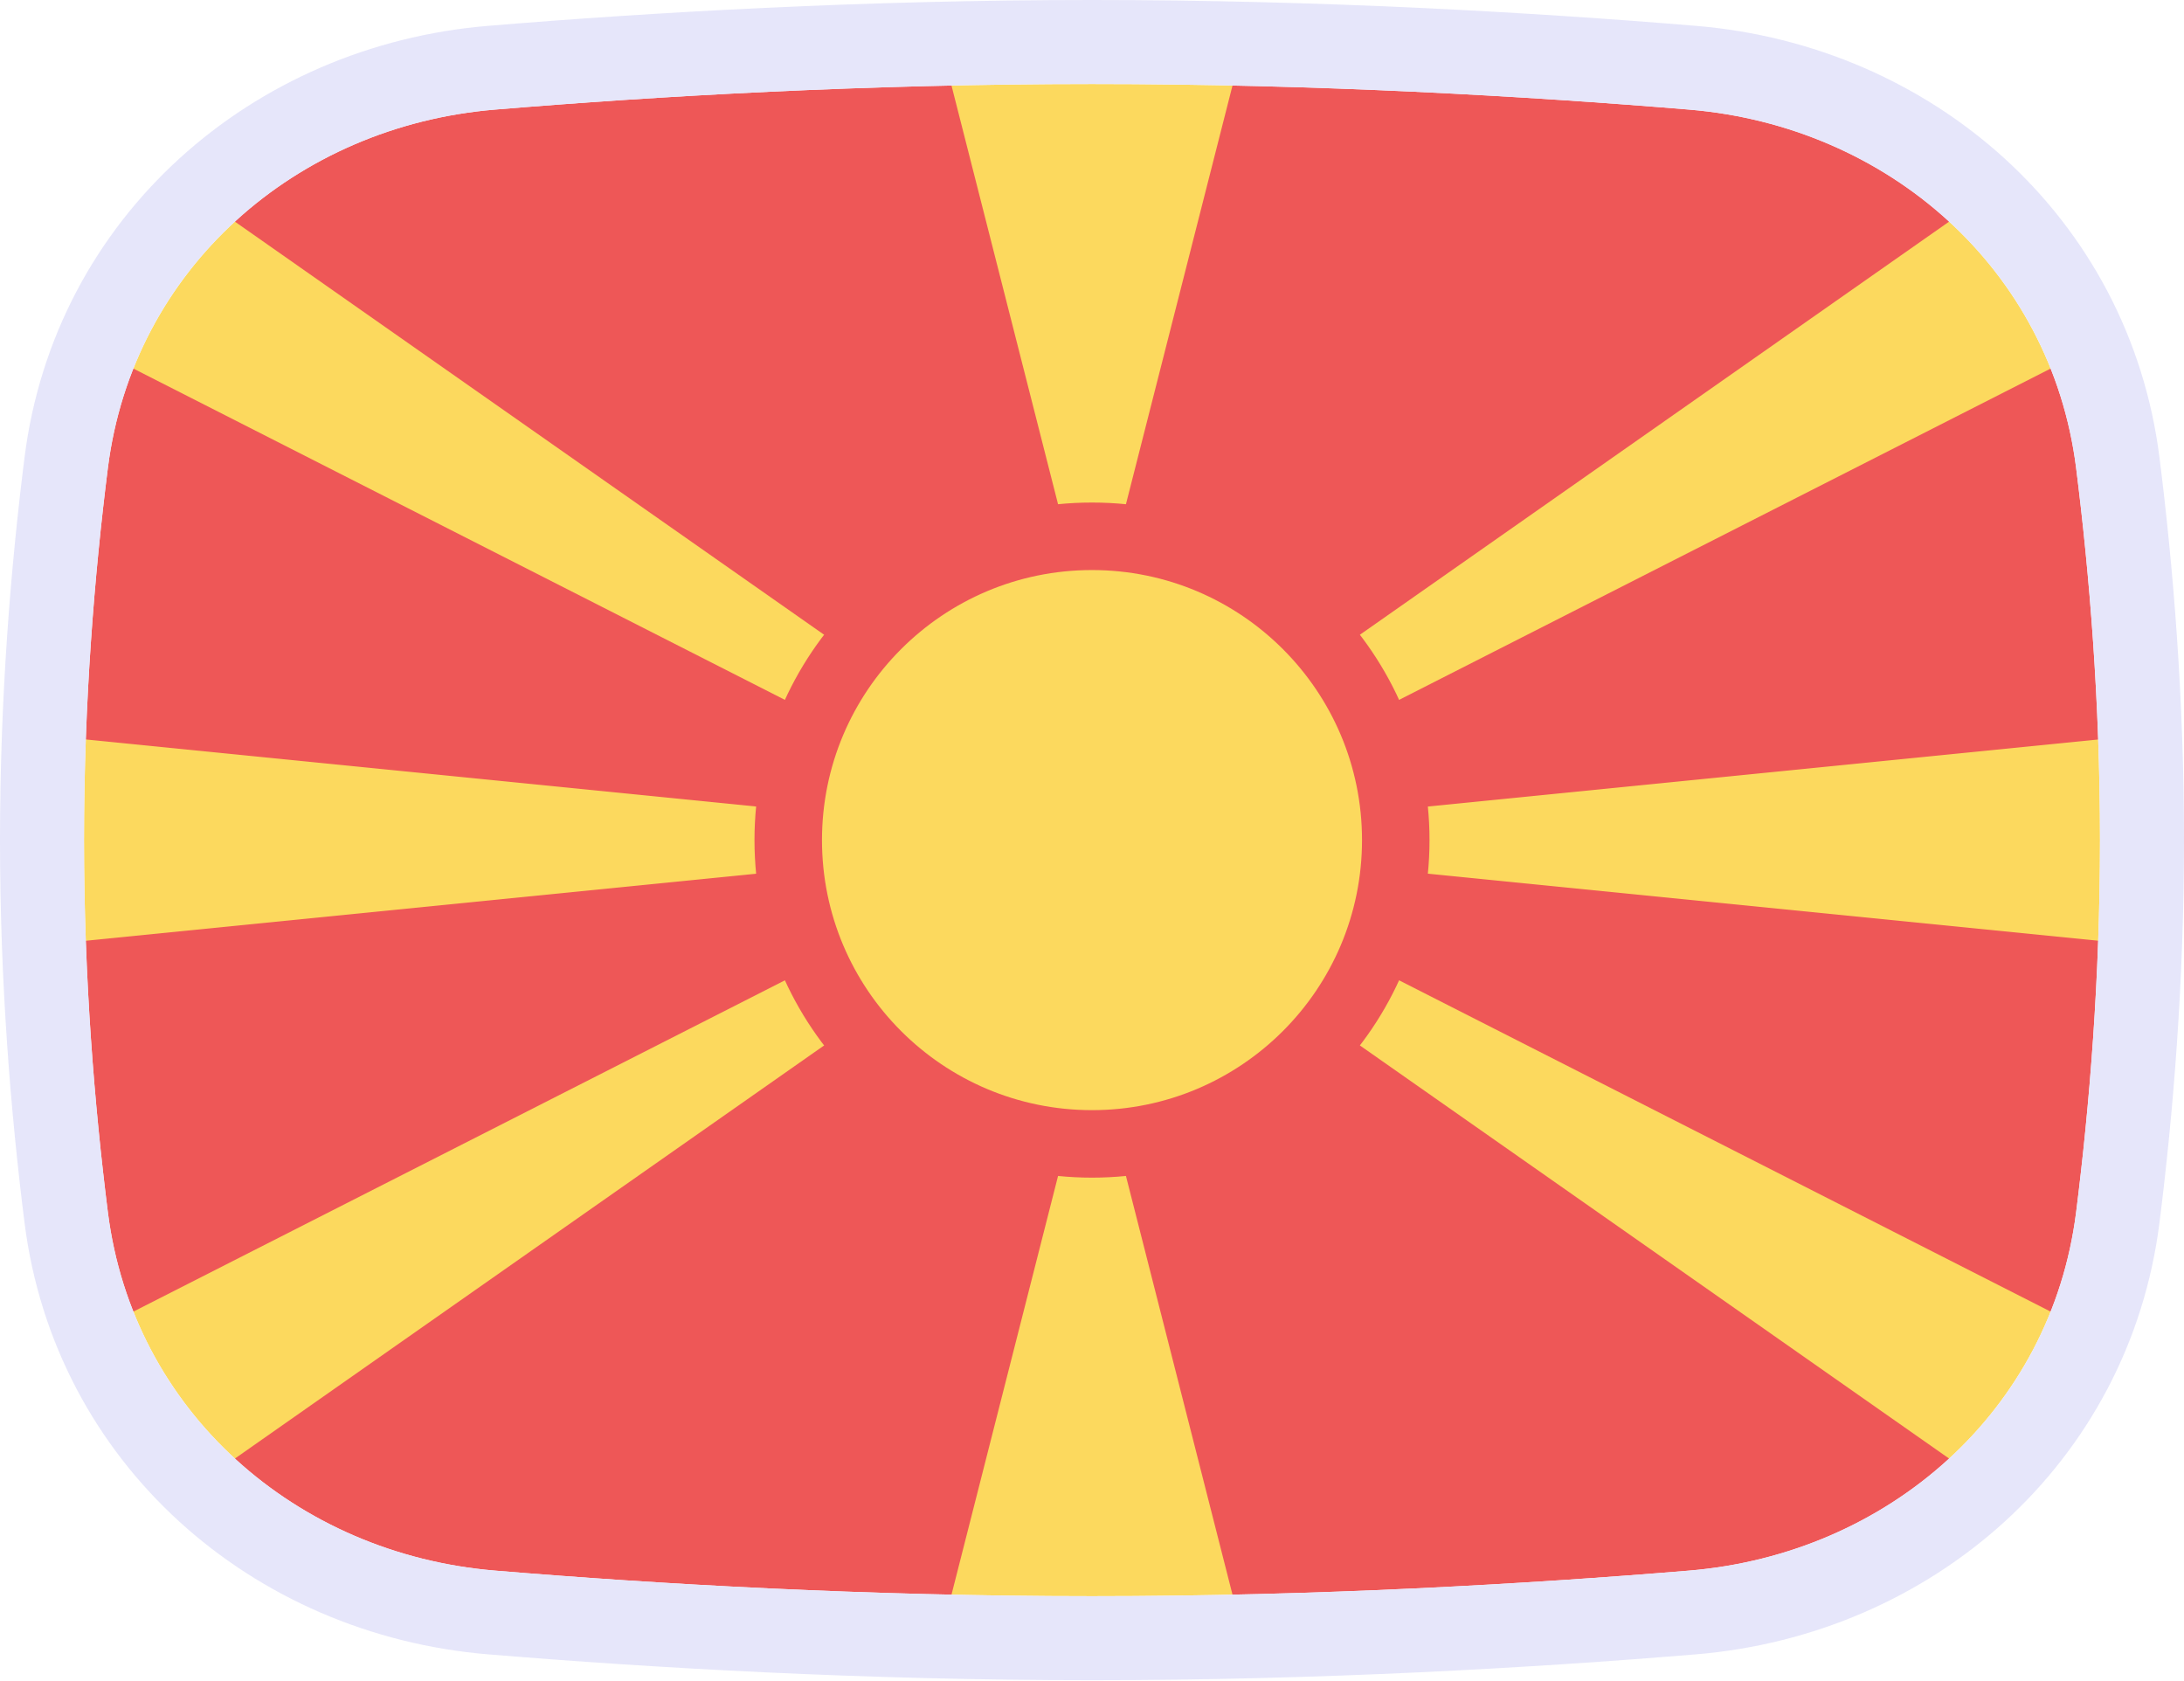
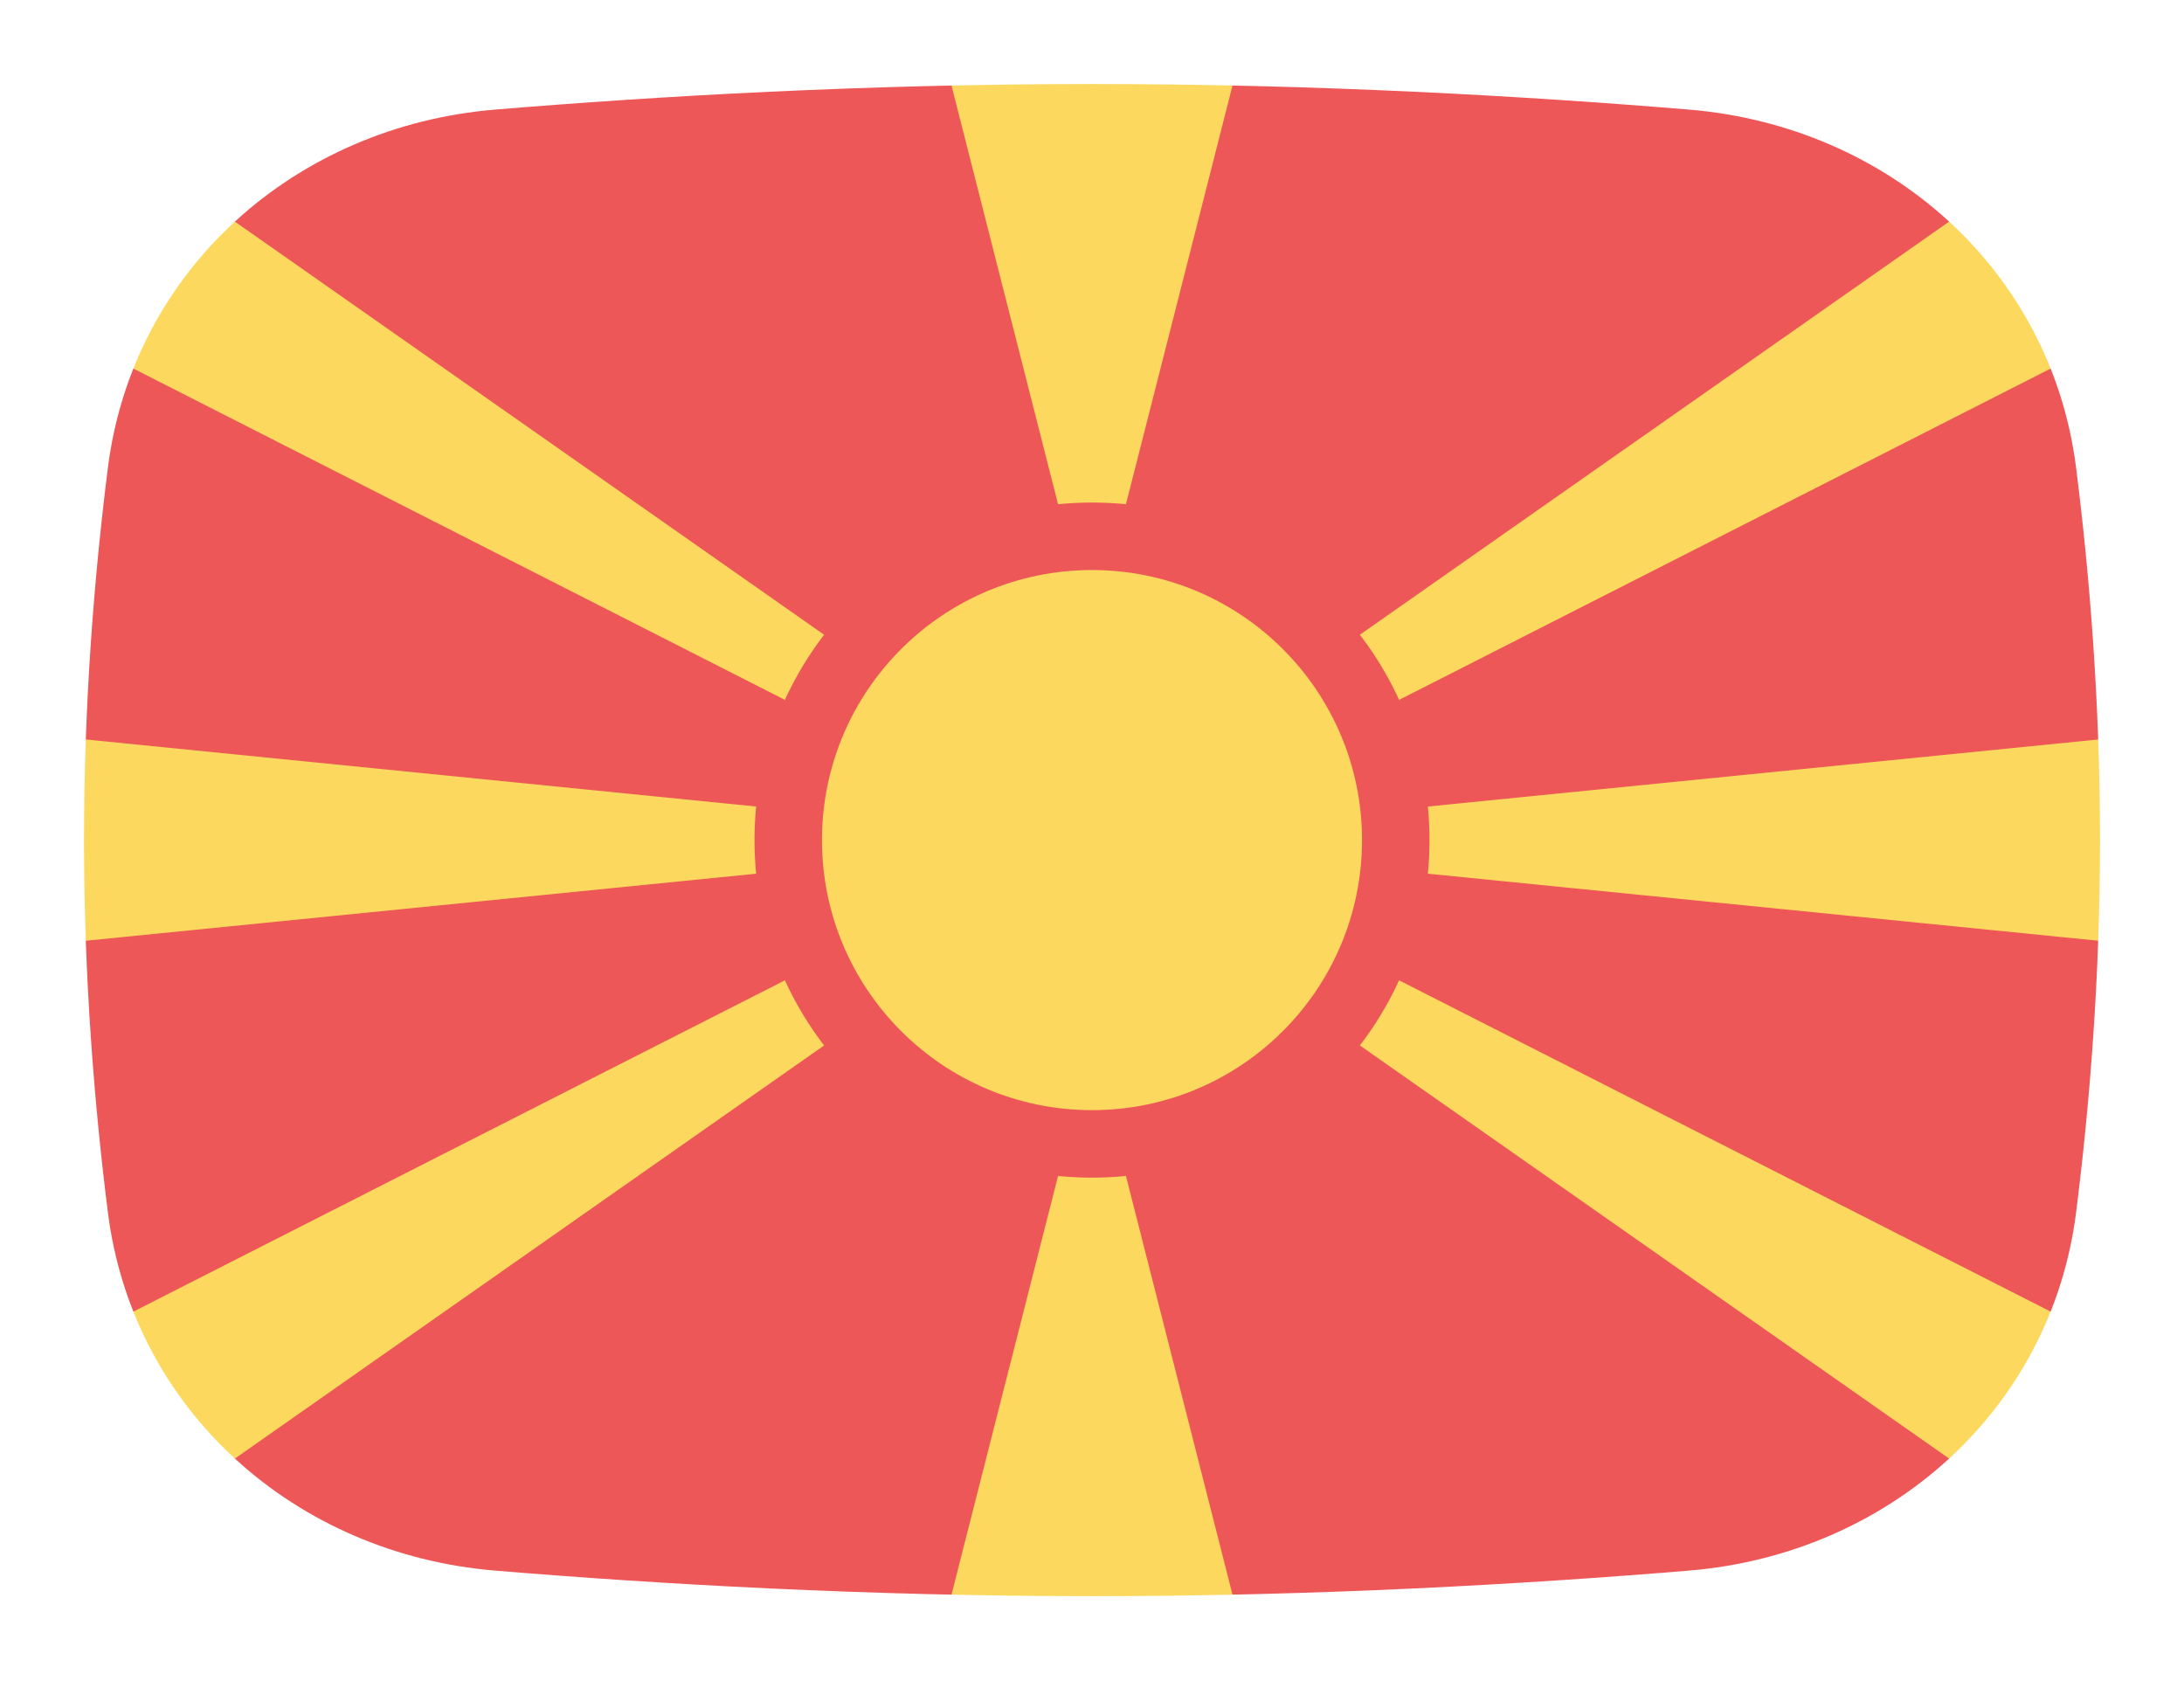
<svg xmlns="http://www.w3.org/2000/svg" width="52" height="40" viewBox="0 0 52 40" fill="none">
  <mask id="mask0_1_33504" style="mask-type:alpha" maskUnits="userSpaceOnUse" x="2" y="2" width="48" height="36">
    <path d="M2.569 11.136C3.167 6.412 7.042 3.002 11.786 2.609C15.641 2.289 20.62 2 26 2C31.38 2 36.359 2.289 40.214 2.609C44.959 3.002 48.833 6.412 49.431 11.136C49.752 13.676 50 16.704 50 20C50 23.296 49.752 26.324 49.431 28.864C48.833 33.587 44.959 36.998 40.214 37.391C36.359 37.711 31.38 38 26 38C20.62 38 15.641 37.711 11.786 37.391C7.042 36.998 3.167 33.587 2.569 28.864C2.248 26.324 2 23.296 2 20C2 16.704 2.248 13.676 2.569 11.136Z" fill="#00D0BF" />
  </mask>
  <g mask="url(#mask0_1_33504)">
    <rect x="50" y="38" width="48" height="36" transform="rotate(-180 50 38)" fill="#EE5757" />
    <path d="M-19 24.5V15.5L71 24.5V15.5L-19 24.5ZM21.5 -2.5H30.5L26 15.179L21.5 -2.5ZM30.5 42.5H21.5L26 24.821L30.5 42.5ZM-19 -2.5H-5.5L30.134 22.481L-19 -2.5ZM-19 42.5H-5.5L30.134 17.519L-19 42.5ZM71 -2.5H57.5L21.866 22.481L71 -2.5ZM71 42.5H57.5L21.866 17.519L71 42.5Z" fill="#FCD95E" />
    <path d="M26 28.036C30.438 28.036 34.036 24.438 34.036 20C34.036 15.562 30.438 11.964 26 11.964C21.562 11.964 17.964 15.562 17.964 20C17.964 24.438 21.562 28.036 26 28.036Z" fill="#EE5757" />
    <path d="M26 26.429C29.55 26.429 32.429 23.55 32.429 20C32.429 16.45 29.55 13.571 26 13.571C22.45 13.571 19.571 16.45 19.571 20C19.571 23.55 22.45 26.429 26 26.429Z" fill="#FCD95E" />
  </g>
-   <path d="M11.704 1.612C6.531 2.041 2.239 5.777 1.577 11.01C1.252 13.584 1 16.655 1 20C1 23.345 1.252 26.416 1.577 28.99C2.239 34.223 6.531 37.959 11.704 38.388C15.578 38.709 20.585 39 26 39C31.415 39 36.422 38.709 40.297 38.388C45.469 37.959 49.761 34.223 50.423 28.99C50.748 26.416 51 23.345 51 20C51 16.655 50.748 13.584 50.423 11.01C49.761 5.777 45.469 2.041 40.297 1.612C36.422 1.291 31.415 1 26 1C20.585 1 15.578 1.291 11.704 1.612Z" stroke="#E6E6FA" stroke-width="2" />
</svg>
